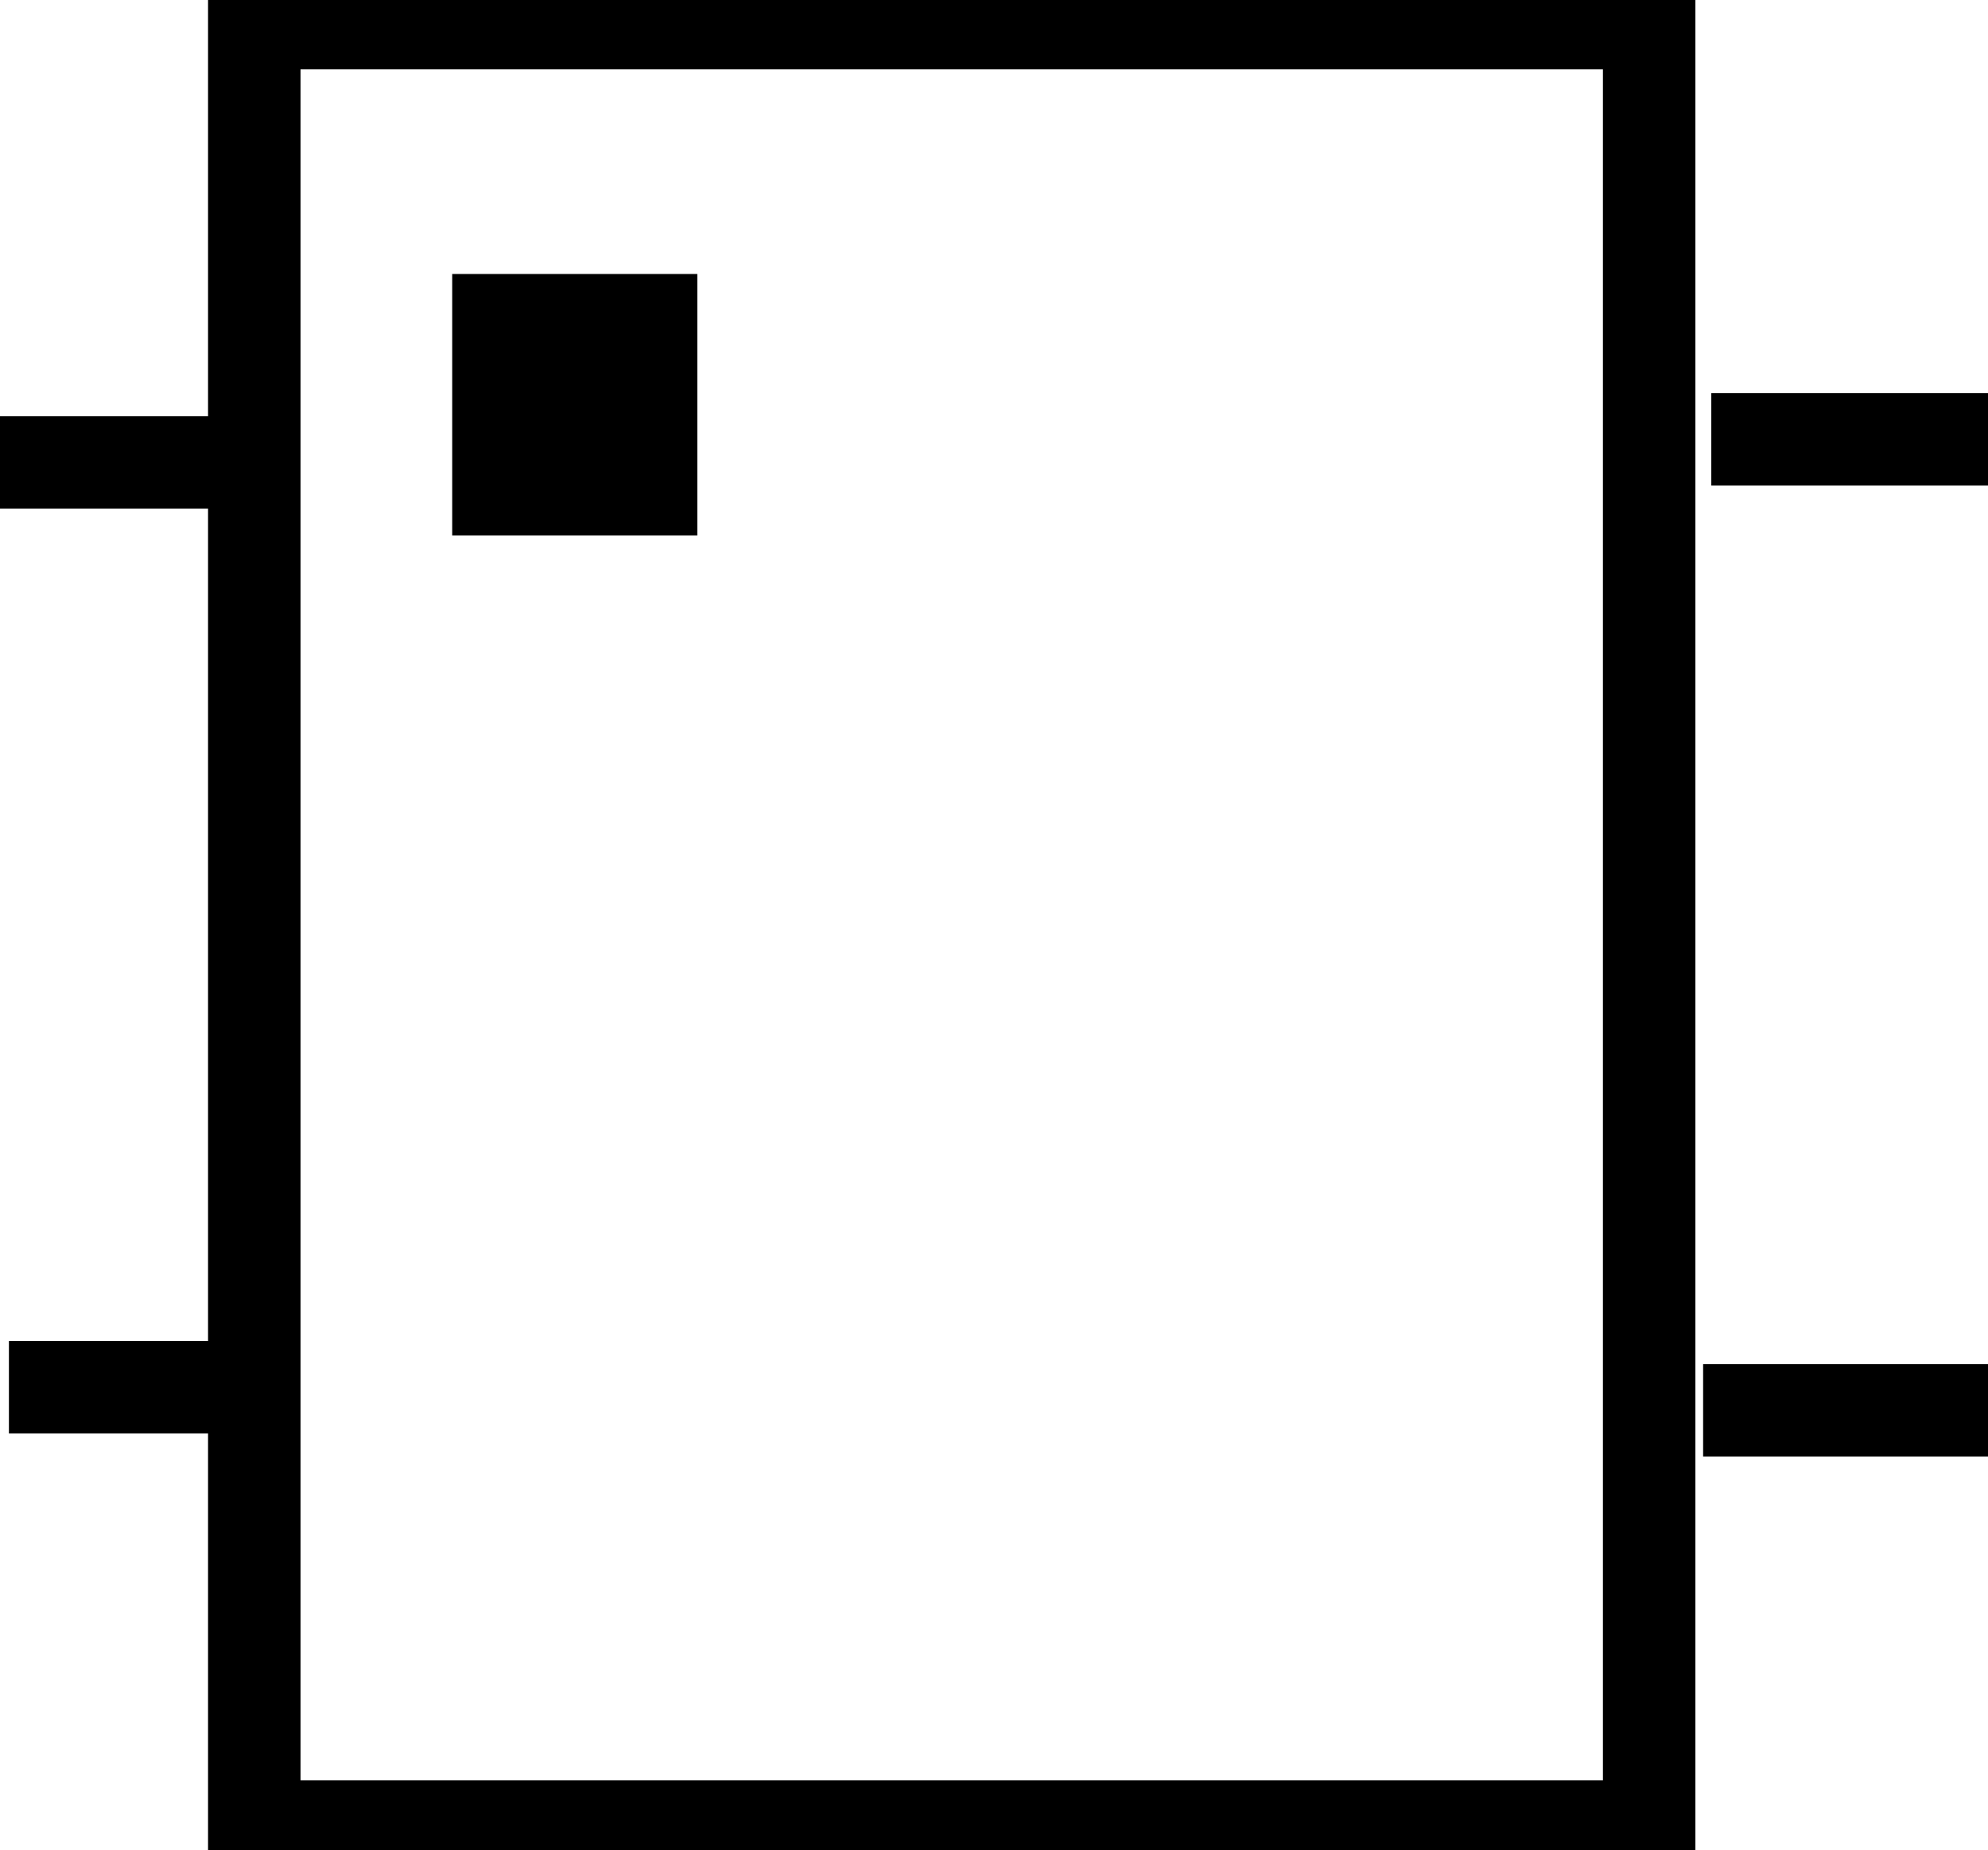
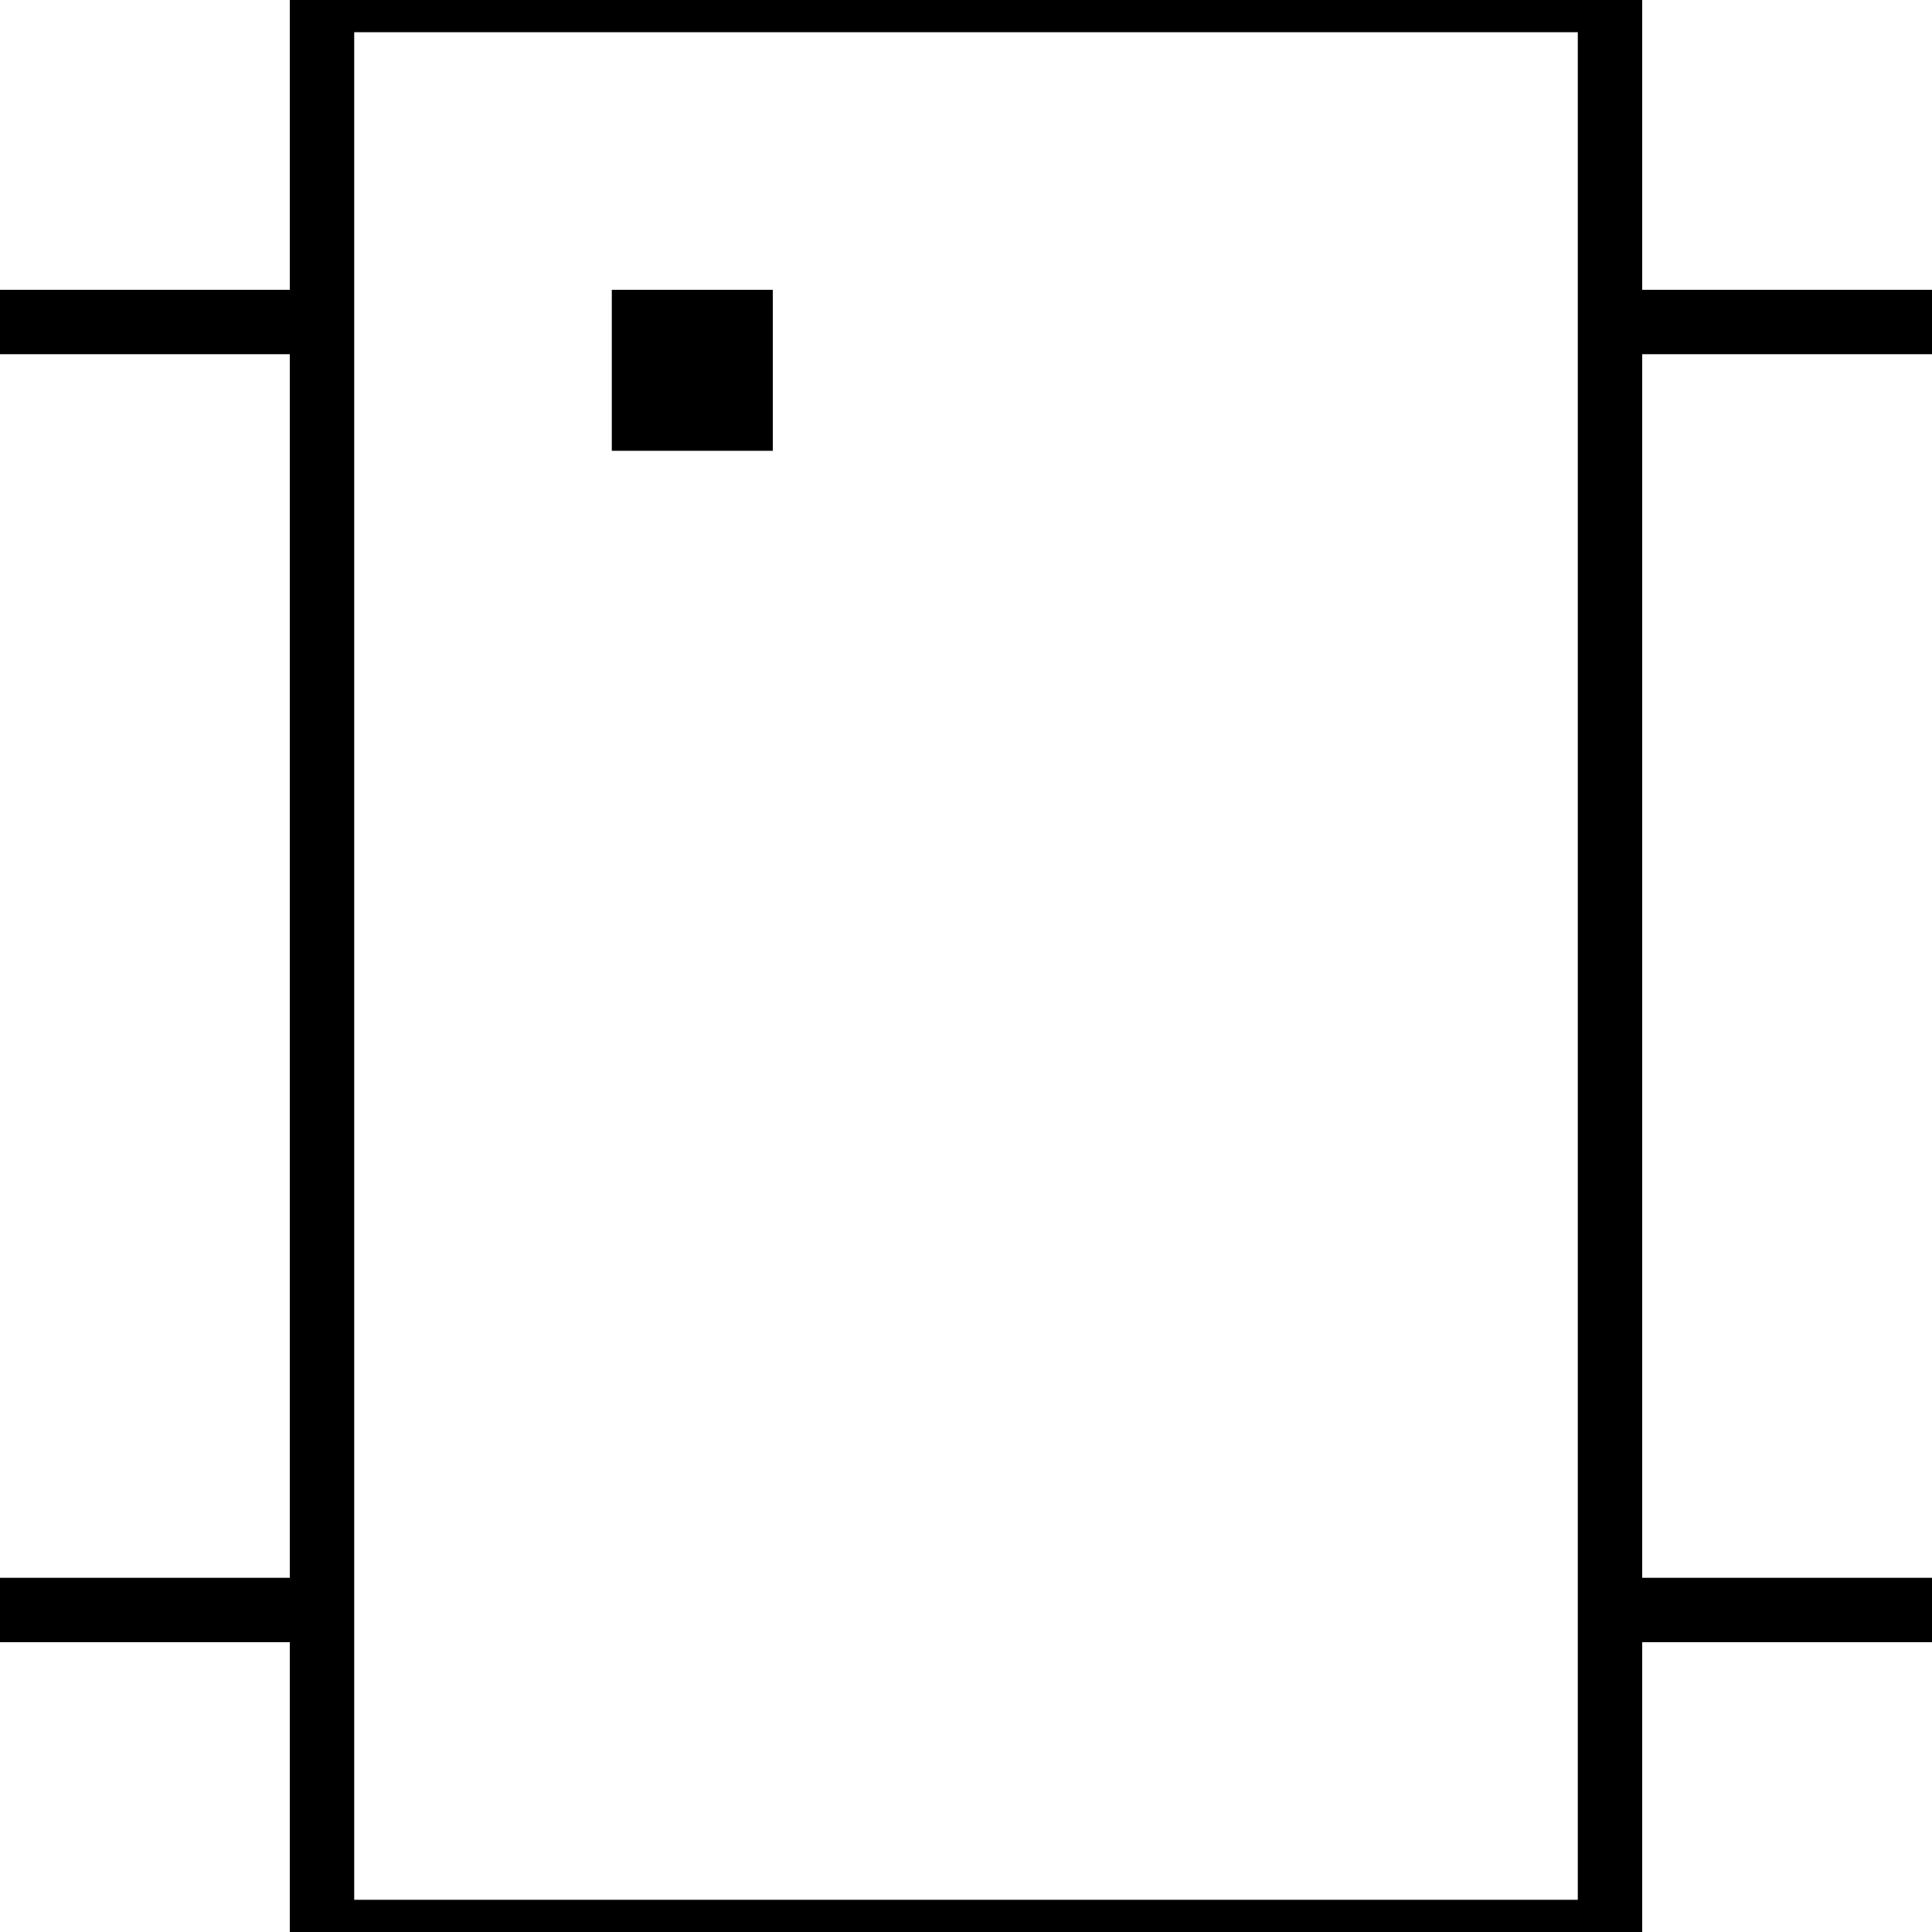
- <svg xmlns="http://www.w3.org/2000/svg" version="1.0" width="43" height="40" id="svg1964">
-   <defs>
- </defs>
-   <g connects="0,10;0,30;40,10;40,30" stroke="black" stroke-width="2px" id="IC" class="4_pins">
-     <path d="m 6.415,10 -6.508,0" id="path1974" />
-     <path d="M 6.388,30 0.193,30" id="path1976" />
-     <path d="m 37.015,9.5 6.311,0" id="path1978" />
-     <path d="m 36.838,30.5 6.452,0" id="path1980" />
-     <rect width="30.171" height="39" x="5.5" y="0.5" id="rect1972" fill="none" />
-     <rect width="3.302" height="3.656" x="10.781" y="6.925" id="rect2715" />
+ <svg xmlns="http://www.w3.org/2000/svg" width="60" height="60" id="svg1964">
+   <g stroke="black" stroke-width="2px" id="IC" class="4_pins">
+     <path d="m 0,10 L 10,10" id="path1974" />
+     <path d="M 0,50 L 10,50" id="path1976" />
+     <path d="m 50,50 L 60,50" id="path1980" />
+     <path d="m 50,10 L 60,10" id="path1978" />
+     <rect width="40" height="60" x="10" y="0" id="rect1972" fill="none" />
+     <rect width="3" height="3" x="20" y="10" id="rect2715" />
  </g>
</svg>
